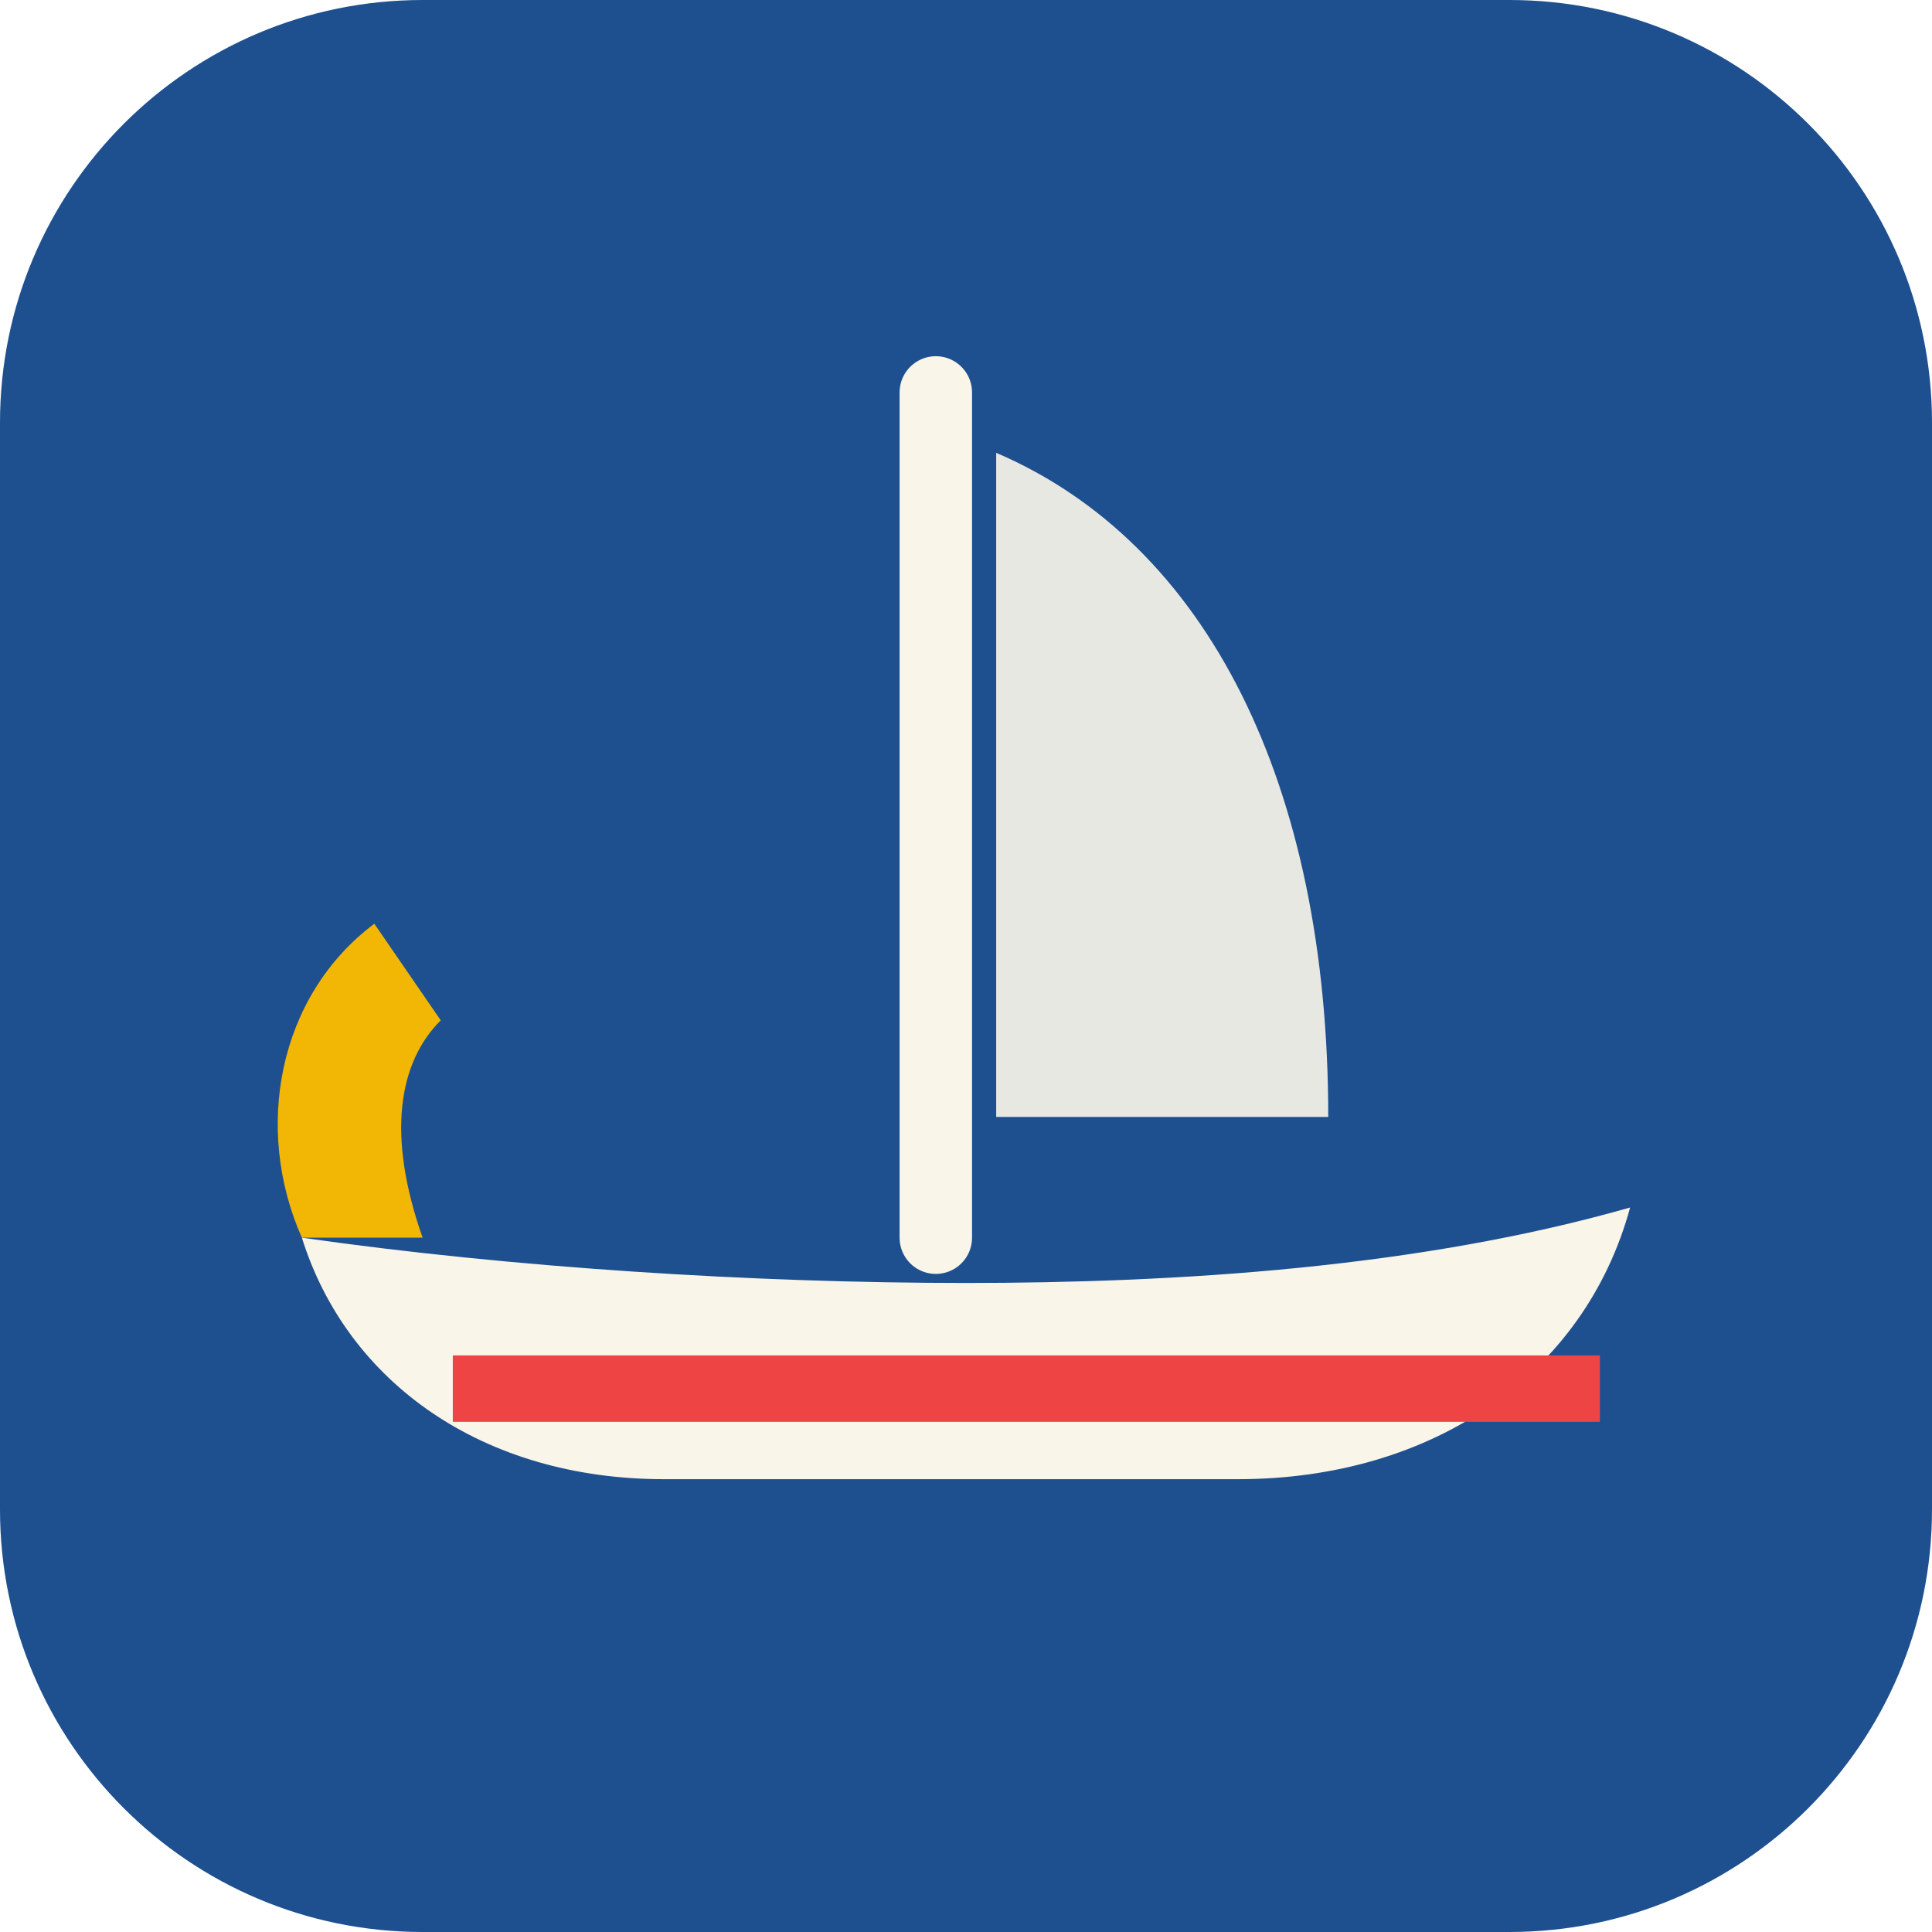
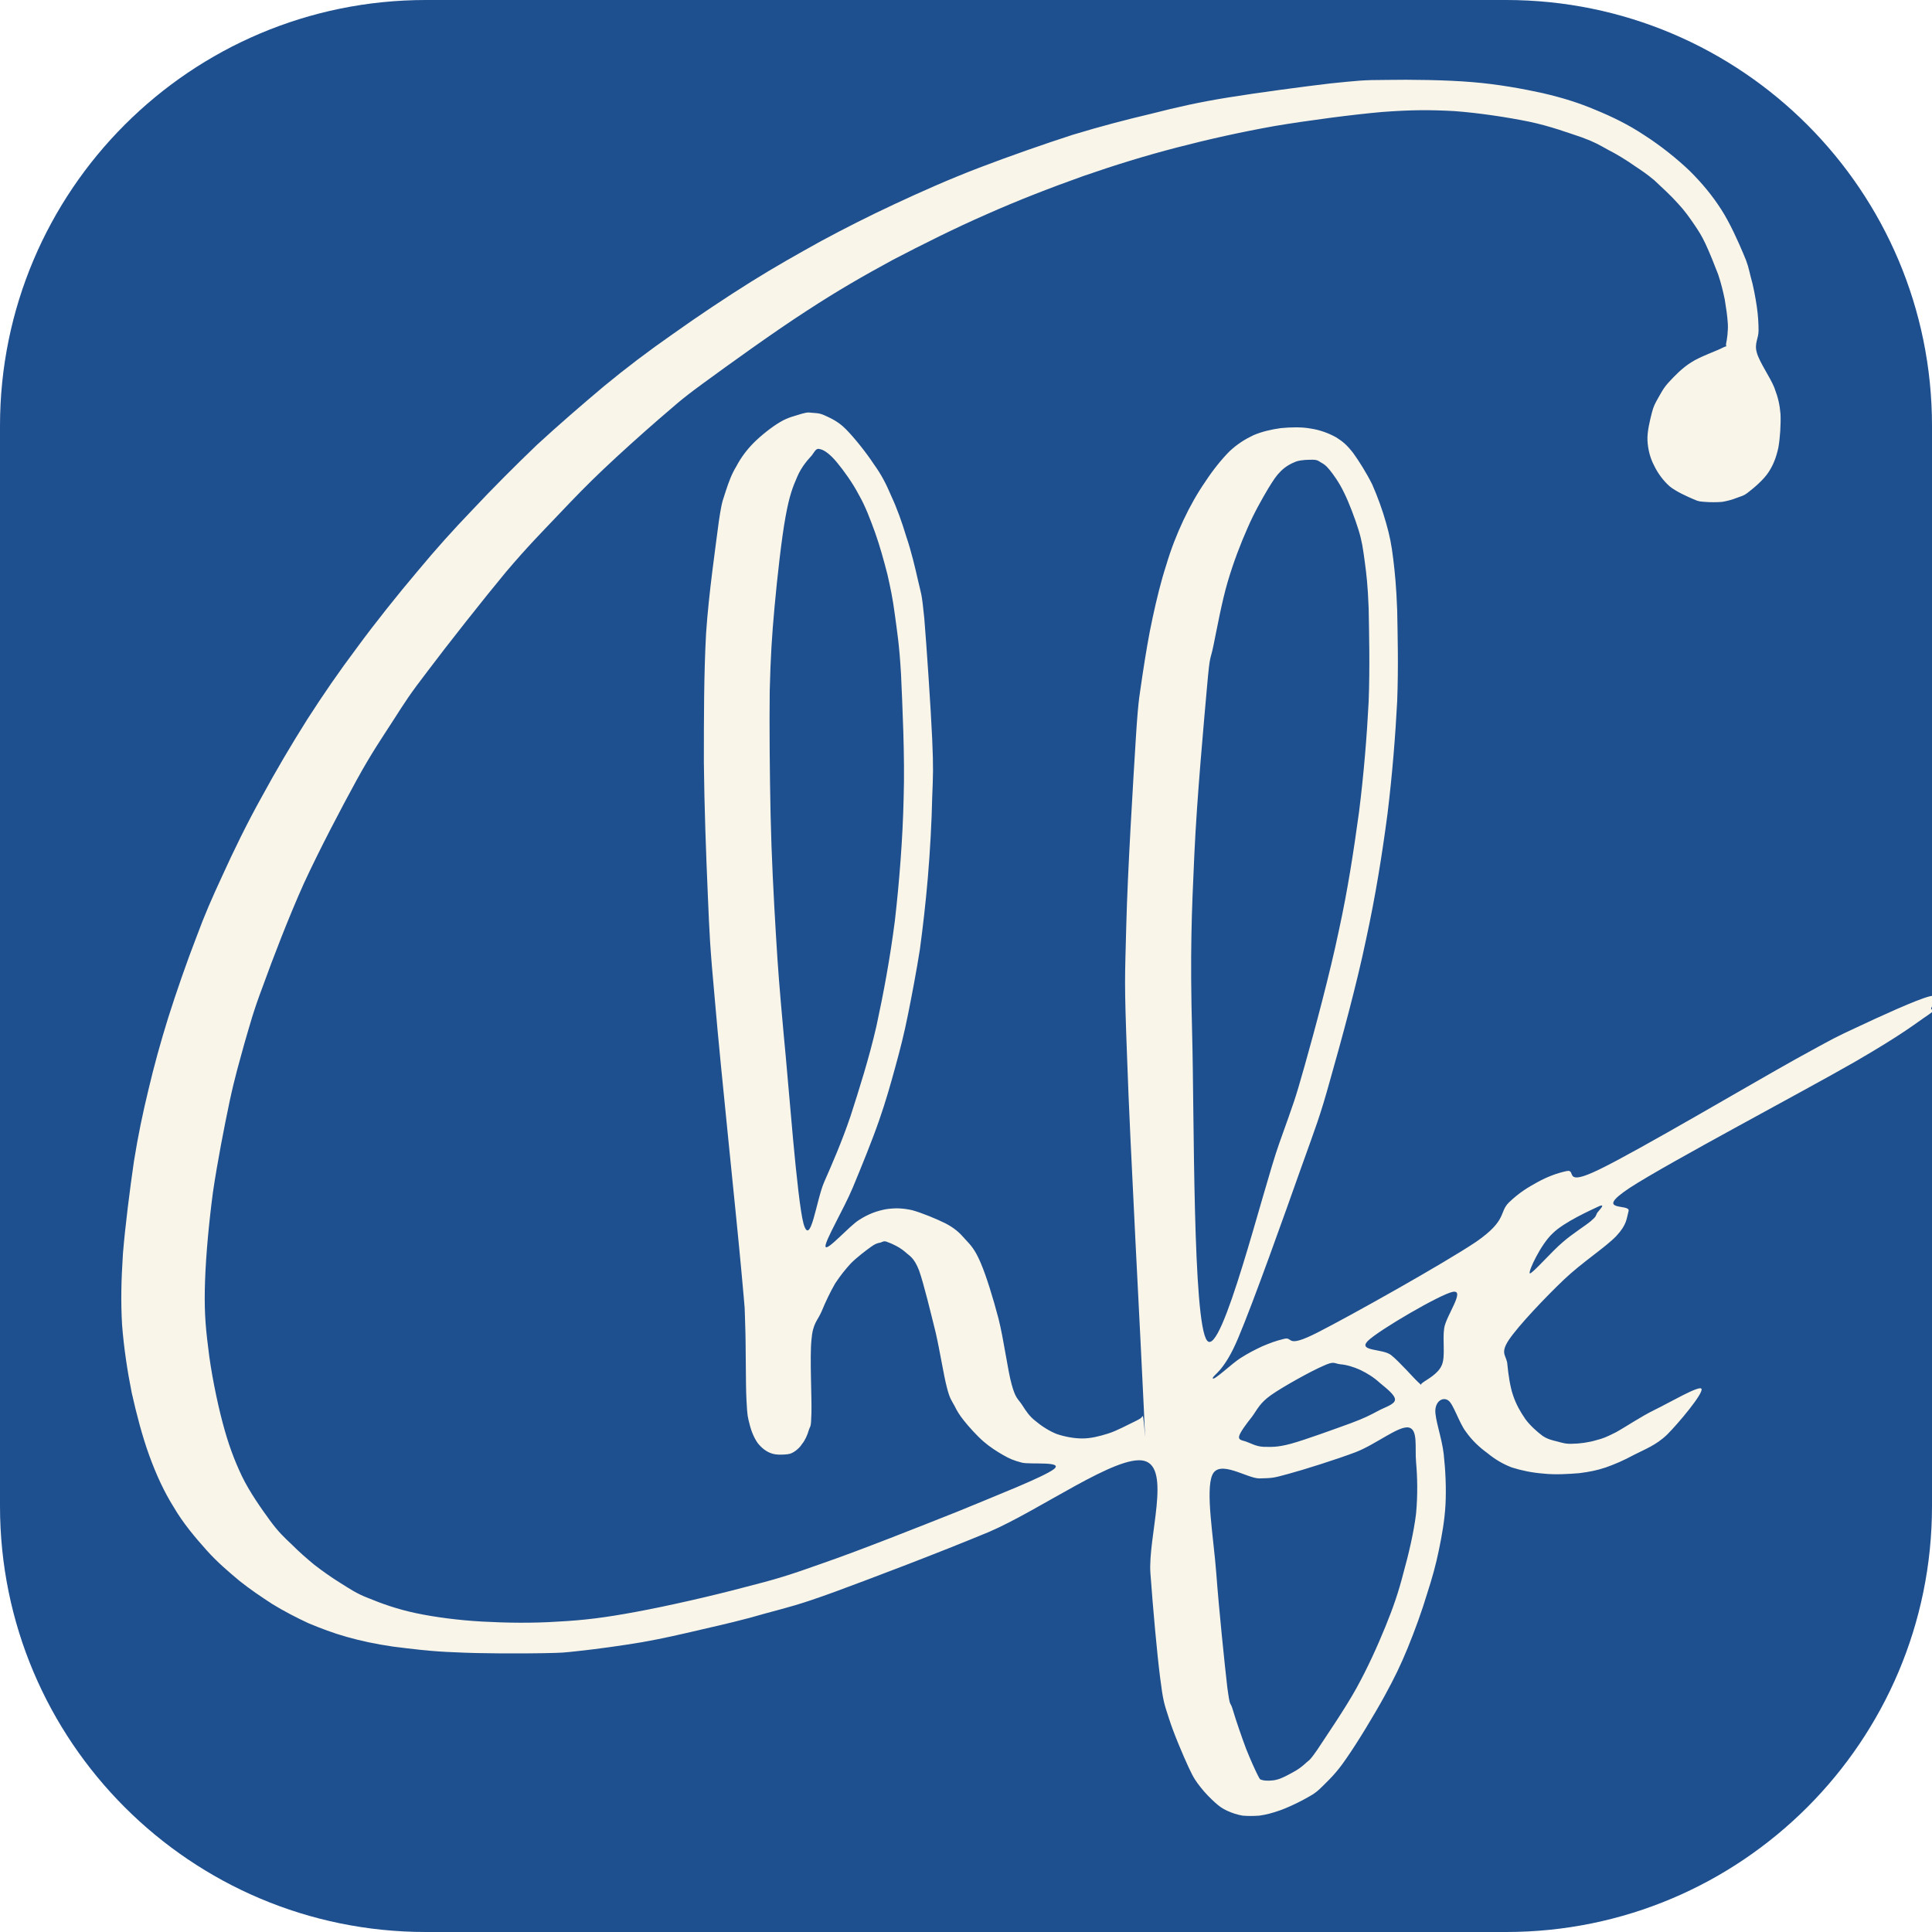
- <svg xmlns="http://www.w3.org/2000/svg" viewBox="0 0 64 64">
-   <rect width="64" height="64" rx="14" fill="#1e4f8f" />
-   <path d="M10 41c7 1 15 1.5 22 1.5S47 42 54 40c-1.5 5.5-6.5 9-13 9H22c-6 0-10.5-3.2-12-8z" fill="#faf5e9" />
-   <path d="M10 41c-1.6-3.6-.8-8 2.4-10.4l2.2 3.2c-1.4 1.4-1.8 3.8-.6 7.2z" fill="#f2b705" />
-   <path d="M31 13v28" stroke="#faf5e9" stroke-width="2.4" stroke-linecap="round" />
-   <path d="M33 15c7 3 11 11 11 22H33z" fill="#faf5e9" opacity=".92" />
-   <path d="M15 46h38" stroke="#ef4444" stroke-width="2.2" />
+ <svg xmlns="http://www.w3.org/2000/svg" viewBox="262 78 440 440">
+   <rect x="262" y="78" width="440" height="440" rx="97" fill="#1e4f8f" />
+   <path fill="#faf5e9" fill-rule="evenodd" d="M646.9 117C644 114.2 640.1 111.1 636.5 108.8C632.9 106.4 629.2 104.6 625.3 103C621.5 101.4 618 100.3 613.3 99.2C608.7 98.2 603.3 97.2 597.3 96.7C591.4 96.2 583.1 96.1 577.7 96.2C572.3 96.2 571 96.4 565 97C559 97.7 548.5 99.1 541.7 100.2C534.9 101.3 530.1 102.4 524.2 103.9C518.3 105.3 512.9 106.7 506.3 108.7C499.8 110.8 491.8 113.6 485 116.2C478.2 118.8 471.7 121.7 465.7 124.5C459.7 127.3 454.4 130 449 132.9C443.6 135.9 438.6 138.7 433 142.2C427.4 145.7 420.8 150.1 415.2 154.1C409.6 158 404.6 161.8 399.5 166C394.4 170.3 389.3 174.7 384.3 179.3C379.4 184 374.2 189.2 369.7 194C365.1 198.8 361.4 202.9 357 208.2C352.6 213.4 347.4 219.9 343.3 225.5C339.1 231.1 335.6 236.2 332 241.8C328.4 247.5 324.8 253.6 321.6 259.5C318.3 265.4 315.1 272 312.7 277.3C310.2 282.7 308.7 286.1 306.7 291.5C304.6 296.9 302.1 304.1 300.3 309.8C298.5 315.6 297.1 320.7 295.8 326.2C294.5 331.6 293.5 336.3 292.5 342.5C291.6 348.7 290.5 357.3 290 363.5C289.6 369.7 289.5 374.4 289.8 379.7C290.2 384.9 291 390.2 292 395.2C293.1 400.1 294.4 405.1 296 409.5C297.6 413.9 299.4 417.8 301.6 421.3C303.7 424.9 306.5 428.2 309 431C311.5 433.8 314 435.9 316.5 438C319 440 321.4 441.6 324 443.3C326.6 444.9 329.5 446.4 332.3 447.7C335.2 448.9 337.8 449.9 341 450.8C344.2 451.7 347.4 452.4 351.5 453C355.6 453.5 359.9 454.1 365.7 454.3C371.4 454.6 381.1 454.6 385.8 454.5C390.5 454.4 390.1 454.4 393.8 454C397.6 453.6 403.5 452.8 408.2 452C412.8 451.2 417.1 450.2 421.8 449.1C426.6 448 431.4 446.9 436.5 445.4C441.6 444 443.7 443.6 452.2 440.5C460.6 437.4 475.4 431.8 487.2 426.9C498.9 421.9 516.5 409.1 522.6 410.7C528.8 412.3 523.4 428.1 524 436.3C524.6 444.5 525.5 454.5 526.2 460C526.9 465.5 527.1 465.9 528.2 469.3C529.3 472.8 531.5 477.9 532.7 480.5C533.9 483.1 534.4 483.7 535.4 485C536.4 486.3 537.7 487.6 538.7 488.5C539.7 489.4 540.4 489.9 541.5 490.4C542.6 490.9 543.8 491.3 545 491.5C546.2 491.6 547.4 491.6 548.8 491.5C550.3 491.3 551.8 490.9 553.5 490.3C555.2 489.7 557.3 488.7 558.8 487.9C560.4 487 561.4 486.6 563 485C564.6 483.4 566.3 481.9 568.6 478.5C571 475.1 575 468.5 577.3 464.3C579.6 460.1 581 457.2 582.6 453.3C584.2 449.4 585.9 444.7 587 441C588.2 437.3 589 434.4 589.7 431C590.4 427.6 591 424.3 591.2 420.7C591.4 417 591.2 412.8 590.8 409.2C590.4 405.5 588.7 401 588.9 399C589.1 396.9 590.8 396.1 591.9 397C593 397.8 594.3 402 595.8 404C597.2 406 598.9 407.6 600.7 408.9C602.4 410.3 604.2 411.4 606.3 412.2C608.5 412.9 610.9 413.4 613.5 413.6C616.1 413.9 619.3 413.7 621.7 413.5C624 413.2 625.6 412.9 627.7 412.2C629.7 411.5 631.8 410.6 634.2 409.3C636.5 408.1 639.1 407.2 641.7 404.7C644.2 402.2 650 395.3 649.5 394.3C649.1 393.4 642.3 397.4 639 399C635.7 400.6 632.2 403 630 404.2C627.8 405.3 627.1 405.6 625.5 406C623.9 406.5 621.6 406.8 620.2 406.8C618.7 406.9 617.8 406.6 616.7 406.3C615.5 406 614.5 405.8 613.3 405C612.1 404.1 610.5 402.7 609.4 401.2C608.3 399.6 607.3 397.9 606.6 395.8C605.9 393.8 605.5 390.9 605.3 388.8C605.2 386.7 603.5 386.4 605.6 383.2C607.8 379.9 614.1 373.3 618.2 369.4C622.3 365.5 627.6 362.1 630.1 359.5C632.5 356.9 632.4 355.7 632.9 353.8C633.4 352 624.6 354.2 633.2 348.5C641.8 342.9 673 326.4 684.3 319.9C695.7 313.3 698.2 311.1 701.2 309.1C704.1 307 701.8 308.4 701.8 307.7C701.9 307 704.3 304.2 701.5 304.9C698.6 305.6 689.9 309.6 684.8 312C679.7 314.4 680.6 313.9 670.8 319.3C661.1 324.7 635 340.1 626.3 344.3C617.7 348.5 621.2 344.2 618.8 344.7C616.5 345.2 614.4 346 612.2 347.2C610 348.4 608 349.6 605.7 351.8C603.3 354.1 605.4 355.8 598.2 360.8C590.9 365.7 569.3 377.8 562 381.5C554.7 385.2 556.6 382.4 554.5 382.9C552.4 383.4 551.2 383.9 549.5 384.6C547.8 385.4 546.4 386.1 544.5 387.3C542.6 388.5 538.3 392.6 538.2 391.9C538.2 391.1 540.7 390.6 544 382.7C547.4 374.7 554.7 354.2 558.2 344.3C561.7 334.5 562.6 332.4 565 323.7C567.5 314.9 571 302.1 573.1 292C575.3 281.9 576.8 272.4 578 263.3C579.1 254.3 579.8 245.4 580.2 237.7C580.5 229.9 580.3 222.4 580.2 217C580 211.6 579.7 208.6 579.3 205.3C578.9 202 578.5 200 577.7 197.2C576.9 194.3 575.7 191 574.5 188.3C573.2 185.7 571.5 183 570.2 181.2C568.8 179.4 567.9 178.6 566.3 177.6C564.7 176.7 562.6 175.9 560.5 175.6C558.4 175.2 555.8 175.3 553.7 175.5C551.5 175.8 549.4 176.3 547.5 177.1C545.6 178 543.8 179.1 542 180.8C540.2 182.6 538.2 185.1 536.5 187.7C534.7 190.3 533 193.3 531.5 196.5C530 199.7 528.7 203 527.6 206.7C526.4 210.4 525.4 214.5 524.5 218.7C523.6 222.8 522.9 227.1 522.2 231.7C521.6 236.2 521.3 236.3 520.7 245.8C520.1 255.4 518.8 276.6 518.5 288.8C518.2 301.1 518 300.8 518.7 319.2C519.3 337.5 521.9 385.3 522.5 398.8C523.1 412.4 522.6 400 522.2 400.5C521.9 401 521.7 401.1 520.3 401.8C519 402.4 516.3 403.9 514.3 404.5C512.4 405.1 510.4 405.6 508.5 405.6C506.6 405.6 504.5 405.2 502.7 404.6C500.9 403.9 499.1 402.7 497.8 401.6C496.4 400.5 495.7 399.4 494.8 398C493.9 396.6 493.3 396.6 492.4 393.3C491.5 390.1 490.6 383 489.4 378.3C488.2 373.7 486.6 368.5 485.3 365.5C484 362.5 483.1 361.6 481.8 360.2C480.5 358.7 479.4 357.7 477.3 356.6C475.3 355.6 471.9 354.2 469.7 353.6C467.4 353.1 465.7 353.1 463.7 353.4C461.7 353.8 459.9 354.4 457.7 355.8C455.4 357.2 450.3 363.1 450 361.9C449.8 360.7 454.2 353.3 456.2 348.5C458.2 343.7 460.6 337.8 462.2 333.2C463.8 328.6 464.8 325 465.9 321C467 317 467.9 313.5 468.8 309C469.7 304.5 470.7 299.3 471.5 294.2C472.2 289 472.8 283.8 473.3 278C473.8 272.2 474.2 264.9 474.3 259.7C474.5 254.4 474.6 253.1 474.3 246.3C474 239.5 473 224.8 472.5 218.8C471.9 212.8 471.8 213.4 471.1 210.3C470.4 207.2 469.5 203.4 468.4 200.2C467.4 196.9 466.3 193.8 465 191C463.8 188.2 462.8 186.2 461 183.7C459.3 181.1 456.5 177.6 454.6 175.7C452.8 173.9 451.1 173.2 449.8 172.6C448.5 172 447.7 172.1 446.8 172C446 171.9 445.9 171.9 444.7 172.2C443.5 172.6 441.5 173 439.7 174.1C437.8 175.2 435.3 177.2 433.7 178.8C432 180.5 430.7 182.3 429.7 184.2C428.6 186 428 187.7 427.3 189.8C426.7 191.9 426.5 191.4 425.7 196.8C425 202.3 423.4 213.2 422.8 222.3C422.3 231.5 422.3 241.8 422.3 251.7C422.4 261.6 422.8 272.6 423.2 281.8C423.6 291 423.6 292.6 424.9 306.8C426.1 321 429.7 354.9 430.8 367C431.9 379.1 431.5 374.4 431.7 379.3C431.9 384.3 431.8 393 432 396.8C432.2 400.7 432.3 400.7 432.7 402.3C433.1 404 433.8 405.6 434.6 406.7C435.5 407.8 436.5 408.6 437.7 409C438.8 409.4 440.4 409.3 441.3 409.2C442.2 409.1 442.6 408.8 443.2 408.4C443.7 408 444.2 407.6 444.7 406.8C445.3 406.1 445.9 404.8 446.2 403.7C446.6 402.5 446.7 403.3 446.8 399.8C446.9 396.4 446.4 387 446.8 383.2C447.1 379.3 448.2 378.8 449.1 376.7C450 374.5 451.1 372.2 452.2 370.3C453.4 368.5 454.5 367.1 455.8 365.7C457.2 364.3 459.2 362.8 460.3 362C461.4 361.2 461.9 361.1 462.5 361C463.1 360.8 463.3 360.5 464.2 360.9C465.1 361.2 466.8 362 468 363C469.2 364.1 470.1 364.3 471.3 367.3C472.4 370.4 474 377.1 475.1 381.5C476.1 385.9 476.9 391.1 477.6 393.8C478.3 396.6 478.7 396.9 479.4 398.2C480 399.4 480.4 400.1 481.5 401.5C482.6 402.9 484.5 405 486 406.3C487.5 407.6 489.1 408.6 490.5 409.4C491.9 410.2 492.8 410.6 494.7 411.1C496.6 411.6 504.4 410.7 502 412.6C499.6 414.4 488.9 418.6 480.2 422.2C471.4 425.7 457.8 431.1 449.7 433.9C441.6 436.8 438.6 437.7 431.5 439.5C424.4 441.4 413.9 443.8 406.8 445.1C399.8 446.4 395 447 389.2 447.3C383.3 447.7 377.2 447.6 371.8 447.3C366.4 447 361.1 446.3 356.8 445.4C352.5 444.5 348.9 443.2 346 442C343.1 440.9 341.6 439.8 339.5 438.5C337.4 437.2 335.3 435.7 333.5 434.3C331.7 432.8 330.2 431.5 328.5 429.8C326.8 428.2 325.4 426.9 323.5 424.3C321.6 421.7 318.9 417.9 317.1 414.2C315.3 410.4 314 406.9 312.7 402C311.4 397.1 310 390.2 309.4 384.8C308.7 379.4 308.5 375.6 308.7 369.7C308.9 363.8 309.6 356.3 310.5 349.5C311.5 342.7 313.1 334.5 314.3 328.8C315.5 323.2 316.5 319.9 317.7 315.5C319 311.1 319.6 308.6 321.9 302.5C324.1 296.4 327.7 287 331.2 279.2C334.8 271.4 339.8 261.9 343.2 255.7C346.6 249.5 348.9 246.2 351.6 242C354.3 237.8 355.2 236.3 359.5 230.7C363.7 225.1 372.3 214.2 377.2 208.3C382.2 202.4 385.5 199.1 389.2 195.2C392.9 191.3 395.7 188.4 399.5 184.8C403.3 181.2 408.2 176.8 412 173.5C415.8 170.3 416.4 169.5 422 165.4C427.6 161.3 438.4 153.5 445.7 148.8C452.9 144.1 458.5 140.9 465.3 137.2C472.2 133.6 479.4 130 486.7 126.8C493.9 123.6 501.4 120.7 508.7 118.1C515.9 115.6 522.7 113.5 530 111.6C537.3 109.7 544.5 108.1 552.3 106.7C560.1 105.4 570 104.1 576.8 103.5C583.6 103 587.6 103 593.2 103.3C598.7 103.7 605.3 104.7 610.2 105.7C615 106.7 619.3 108.3 622.3 109.3C625.3 110.4 626.2 111 628.2 112.1C630.2 113.1 632.6 114.6 634.3 115.8C636.1 117 637 117.6 638.7 119C640.3 120.5 642.6 122.6 644.1 124.3C645.7 126 646.8 127.6 647.9 129.2C648.9 130.7 649.5 131.6 650.4 133.5C651.3 135.4 652.5 138.4 653.3 140.5C654 142.6 654.4 144.3 654.8 146.2C655.1 148 655.4 150 655.5 151.7C655.6 153.4 655.3 155.4 655.1 156.3C655 157.3 655.7 156.5 654.3 157.2C653 157.9 649.2 159.2 647.2 160.5C645.1 161.8 643.4 163.6 642.1 165C640.8 166.4 640.3 167.5 639.6 168.7C639 169.8 638.6 170.4 638.2 172C637.8 173.6 637.1 176.3 637.2 178.3C637.3 180.3 637.8 182.3 638.7 184C639.5 185.7 640.8 187.5 642.3 188.8C643.8 190 646.3 191.1 647.7 191.7C649 192.3 649.3 192.2 650.3 192.3C651.4 192.4 653 192.4 654.2 192.3C655.4 192.1 656.5 191.8 657.5 191.4C658.5 191 659.1 191 660.3 190C661.6 189 663.7 187.2 664.8 185.5C665.9 183.8 666.5 182.2 667 180C667.4 177.8 667.6 174.6 667.5 172.3C667.3 170.1 667 168.7 666.1 166.3C665.2 164 662.7 160.5 662.1 158.3C661.5 156.2 662.5 155.1 662.5 153.3C662.5 151.6 662.4 149.9 662.1 147.8C661.8 145.8 661.3 143 660.7 141C660.2 139 660.1 138.2 659 135.7C657.9 133.1 656 128.8 654 125.7C652 122.6 649.8 119.9 646.9 117ZM582.8 403.1C585 403.5 584.2 407.7 584.5 411C584.8 414.3 584.9 418.4 584.5 422.7C584 426.9 582.8 432 581.6 436.3C580.5 440.6 579.3 444.1 577.5 448.5C575.7 452.9 573.5 457.8 570.9 462.5C568.3 467.2 563.9 473.6 562 476.5C560 479.4 560.1 478.8 559.2 479.7C558.3 480.5 557.6 481 556.5 481.6C555.4 482.2 554 483 552.8 483.3C551.7 483.6 550.2 483.6 549.5 483.4C548.8 483.2 549 483.3 548.4 482.2C547.8 481 546.8 478.8 545.8 476.3C544.9 473.9 543.5 469.9 542.8 467.5C542.1 465.1 542.2 467.4 541.5 462.2C540.9 457 539.6 444.4 539 436.3C538.4 428.3 536.5 417.5 538.1 413.9C539.7 410.3 546 414.7 548.8 414.7C551.7 414.6 551.7 414.7 555.3 413.7C559 412.7 566.3 410.4 570.8 408.7C575.4 406.9 580.5 402.7 582.8 403.1ZM579.7 396.8C579.6 397.9 577.3 398.5 575.7 399.4C574 400.3 572.9 400.9 569.7 402.1C566.4 403.3 559.3 405.9 556 406.8C552.7 407.7 551.3 407.5 549.7 407.5C548 407.4 546.9 406.7 546 406.4C545.1 406 544 406.1 544.2 405.1C544.4 404.2 545.9 402.2 547.1 400.7C548.3 399.1 548.8 397.6 551.5 395.7C554.2 393.8 560.7 390.2 563.3 389.1C565.9 387.9 565.7 388.5 567.2 388.7C568.6 388.8 570.3 389.3 571.8 390C573.3 390.7 574.9 391.7 576.2 392.9C577.5 394 579.8 395.7 579.7 396.8ZM592.9 372.2C595.8 371.7 591.3 377.7 590.9 380.5C590.5 383.3 591.2 386.8 590.4 388.8C589.6 390.9 586.9 392.2 586 392.9C585.1 393.5 586.2 393.8 585 392.8C583.9 391.8 580.8 388.2 578.8 386.6C576.9 385.1 571.2 385.8 573.5 383.4C575.9 381 590.1 372.7 592.9 372.2ZM626.2 352.7C627.9 352 626 353.8 625.7 354.3C625.4 354.9 625.6 355 624.3 356.1C623 357.2 620.2 358.9 617.9 360.9C615.5 362.9 610.8 368.3 610.4 368C610 367.6 612.9 361.4 615.6 358.9C618.2 356.3 624.5 353.5 626.2 352.7ZM561 182.7C561.9 182.7 562.2 182.9 562.8 183.3C563.5 183.7 563.9 183.9 564.8 185C565.7 186.1 567 187.9 568.1 190.2C569.2 192.4 570.6 196.1 571.4 198.7C572.2 201.3 572.4 202.9 572.8 205.8C573.2 208.8 573.5 211.2 573.7 216.5C573.8 221.8 574 230.1 573.7 237.8C573.3 245.6 572.6 254.3 571.5 263C570.3 271.7 569 280.4 566.9 290C564.9 299.6 561.4 312.7 559.1 320.8C556.8 328.9 557 328.1 553.3 338.5C549.6 348.9 540.2 387.5 536.9 383.3C533.6 379.2 534 331.8 533.5 313.3C533 294.9 533.4 285.8 534 272.7C534.6 259.5 536.2 242.3 536.9 234.3C537.6 226.4 537.6 228.8 538.4 224.8C539.2 220.9 540.3 214.9 541.6 210.5C542.9 206.1 544.5 201.9 546.1 198.3C547.6 194.8 549.5 191.5 550.8 189.3C552.1 187.2 552.6 186.4 553.7 185.3C554.7 184.3 555.9 183.6 557.2 183.1C558.4 182.7 560.1 182.7 561 182.7ZM448.8 180.3C449.8 180.5 451.2 181.6 452.6 183.3C454.1 185.1 456.2 188 457.6 190.7C459.1 193.3 460.2 196.3 461.3 199.3C462.4 202.4 463.3 205.7 464.1 208.8C464.8 211.9 465.3 214.2 465.8 218C466.3 221.8 466.8 224.6 467.2 231.5C467.5 238.4 468.1 250.3 467.8 259.7C467.6 269 466.8 279 465.8 287.7C464.7 296.3 463.2 304.3 461.6 311.7C459.9 319.1 457.6 326.3 455.7 332.2C453.7 338.1 451.5 343.1 449.7 347.2C447.9 351.3 446.6 362.2 445 356.7C443.5 351.1 441.6 324.8 440.5 313.8C439.5 302.8 439.2 299 438.7 290.7C438.2 282.3 437.7 272.9 437.5 263.7C437.3 254.4 437.2 243.2 437.3 235.3C437.5 227.4 437.8 222.8 438.4 216.2C439 209.6 440 200.6 440.9 195.7C441.8 190.7 442.6 188.8 443.6 186.5C444.6 184.2 446 182.7 446.9 181.7C447.7 180.6 447.9 180 448.8 180.3Z" />
</svg>
